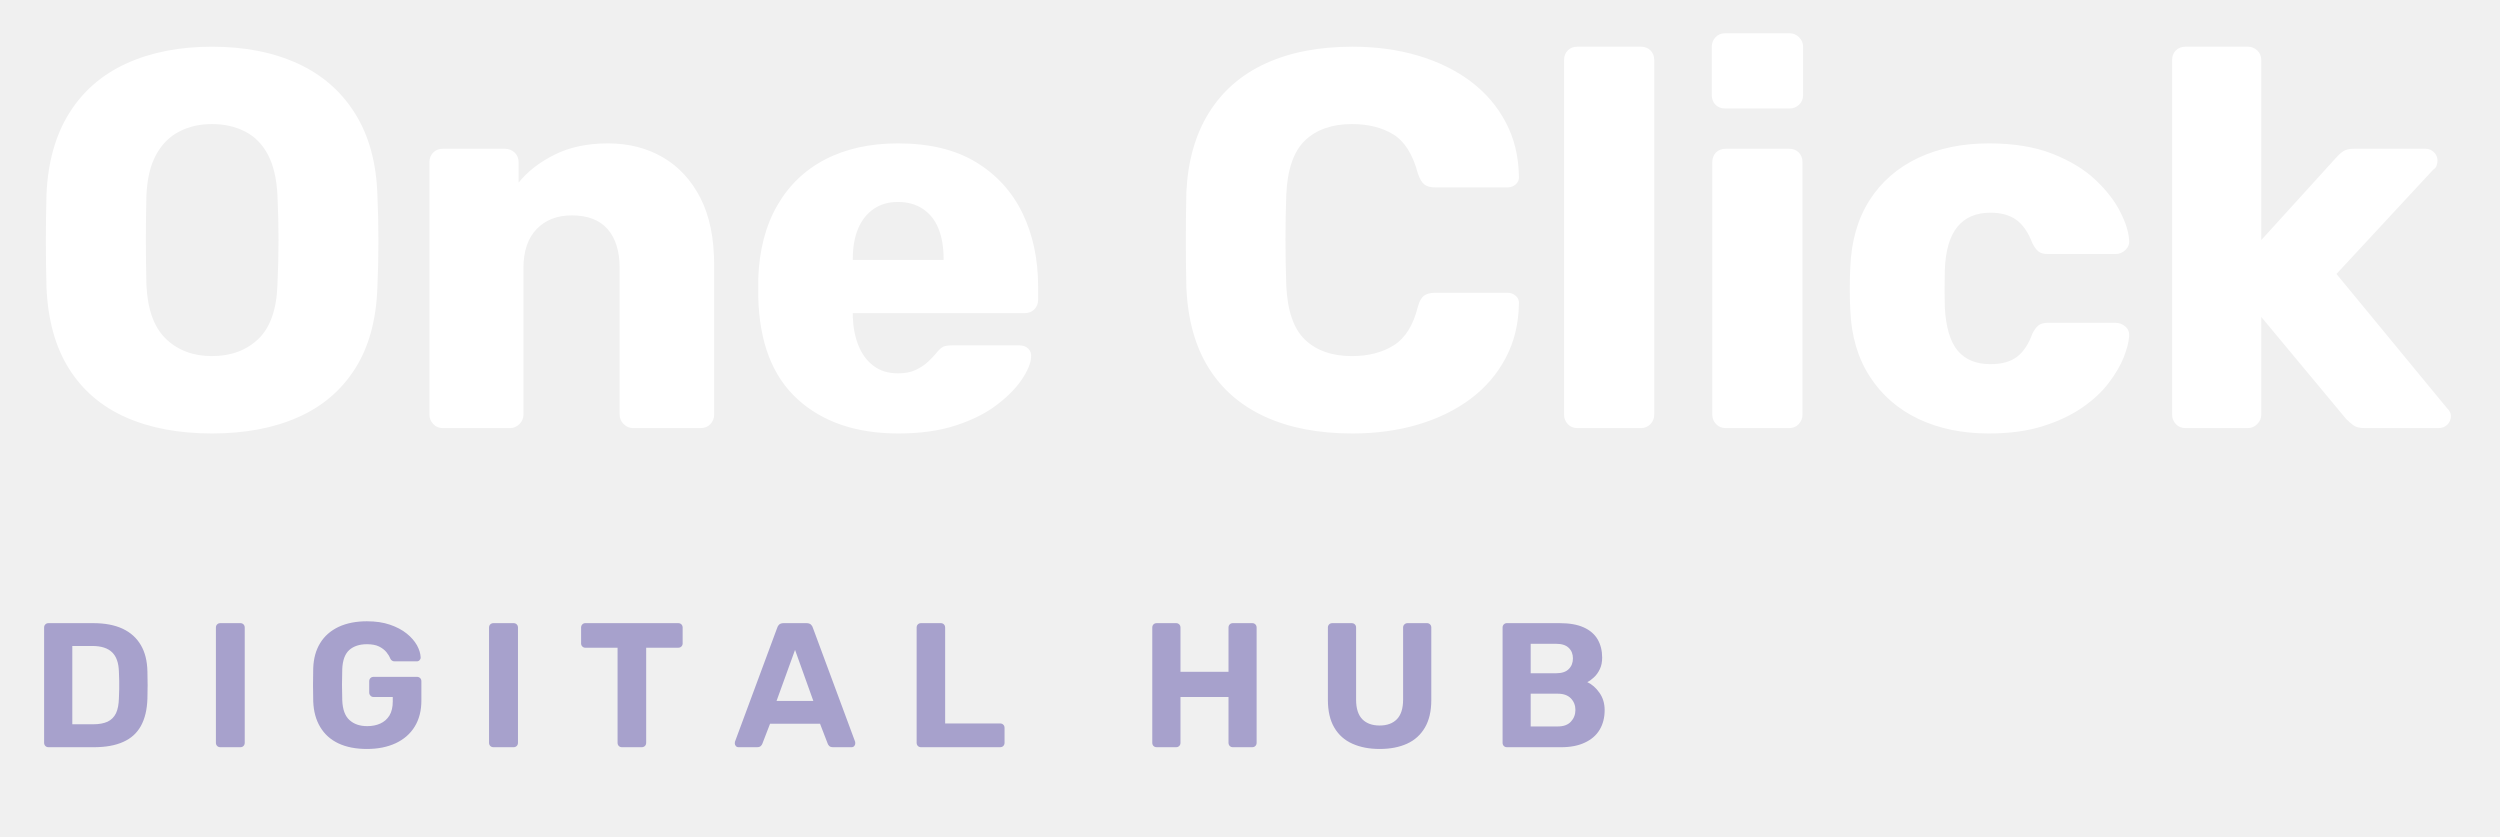
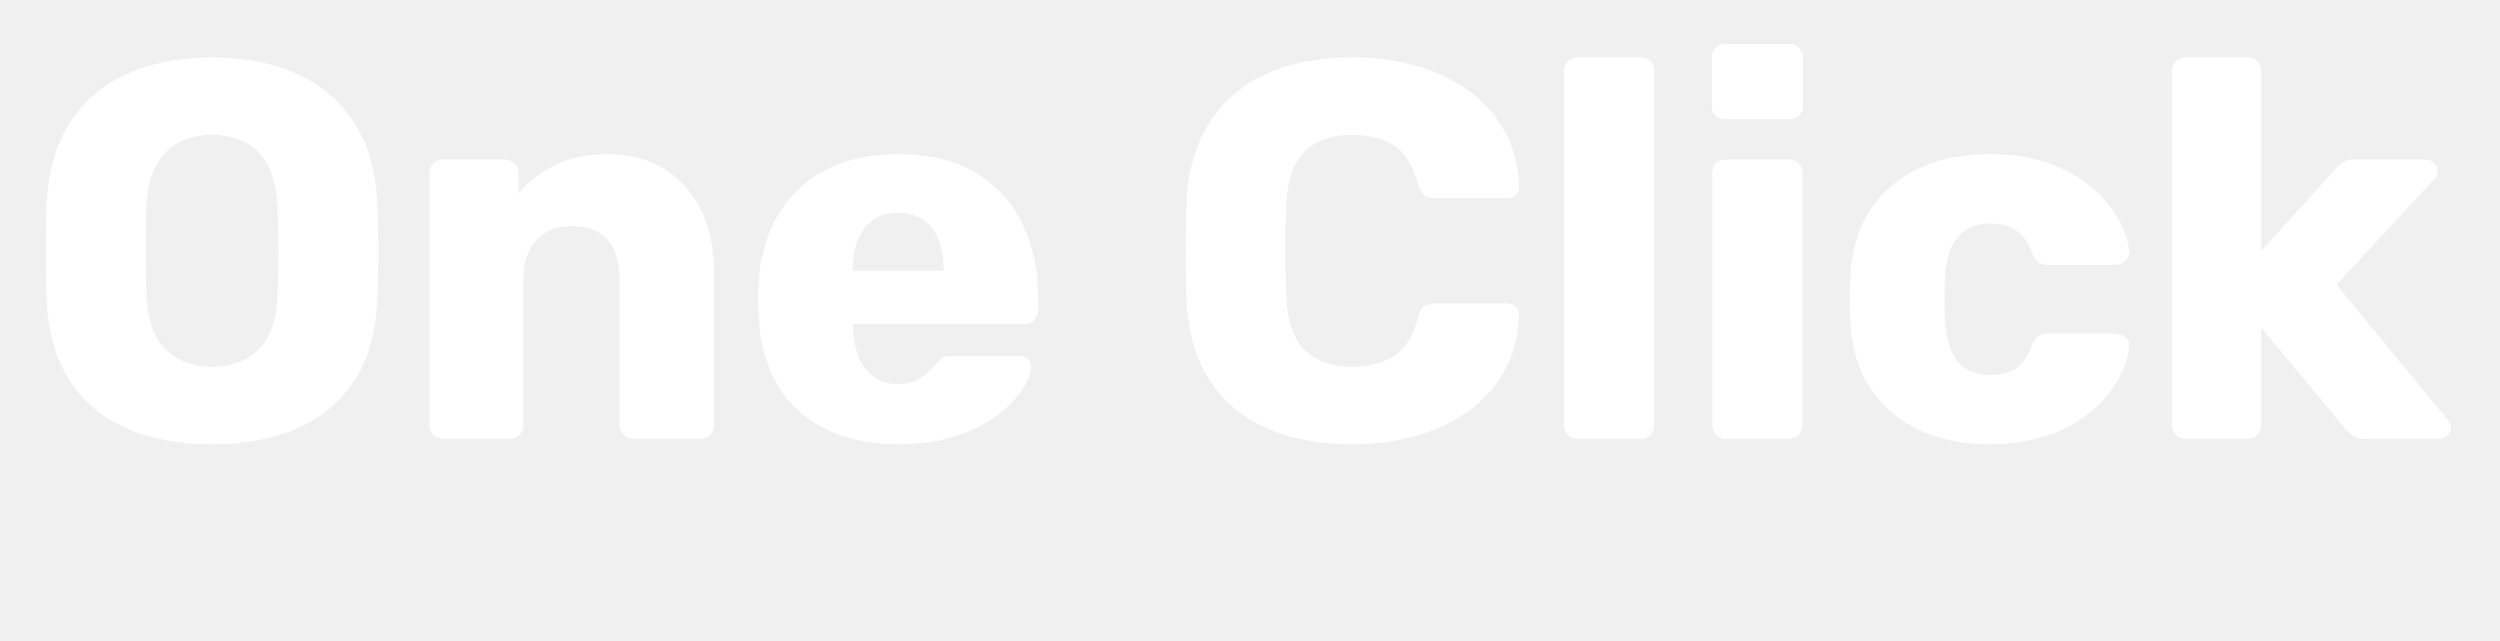
- <svg xmlns="http://www.w3.org/2000/svg" viewBox="0 0 242 81" width="242" height="81" role="img" aria-label="One Click Digital Hub">
-   <path d="M20.51 41.96L20.51 41.96Q15.73 41.96 12.19 40.4Q8.66 38.84 6.68 35.69Q4.7 32.55 4.5 27.82L4.5 27.82Q4.44 25.58 4.44 23.32Q4.44 21.06 4.5 18.82L4.5 18.82Q4.7 14.14 6.71 10.94Q8.71 7.74 12.27 6.13Q15.83 4.52 20.51 4.52L20.51 4.52Q25.24 4.52 28.78 6.13Q32.32 7.74 34.34 10.94Q36.37 14.14 36.53 18.82L36.53 18.82Q36.63 21.06 36.63 23.32Q36.63 25.58 36.53 27.82L36.53 27.82Q36.37 32.55 34.37 35.69Q32.37 38.84 28.83 40.4Q25.3 41.96 20.51 41.96M20.51 34.47L20.51 34.47Q23.27 34.47 25.01 32.81Q26.75 31.14 26.86 27.5L26.86 27.5Q26.96 25.22 26.96 23.19Q26.96 21.16 26.86 18.98L26.86 18.98Q26.75 16.53 25.95 15Q25.14 13.46 23.74 12.74Q22.33 12.01 20.51 12.01L20.51 12.01Q18.74 12.01 17.34 12.74Q15.94 13.46 15.1 15Q14.27 16.53 14.17 18.98L14.17 18.98Q14.12 21.16 14.12 23.19Q14.12 25.22 14.17 27.5L14.17 27.5Q14.32 31.14 16.07 32.81Q17.81 34.47 20.51 34.47 M49.37 41.44L42.87 41.44Q42.3 41.44 41.94 41.05Q41.57 40.66 41.57 40.14L41.57 40.14L41.57 15.7Q41.57 15.13 41.94 14.76Q42.3 14.4 42.87 14.4L42.87 14.4L48.85 14.4Q49.42 14.4 49.81 14.76Q50.2 15.13 50.2 15.7L50.2 15.7L50.2 17.68Q51.5 16.06 53.69 14.97Q55.87 13.88 58.84 13.88L58.84 13.88Q61.85 13.88 64.17 15.23Q66.48 16.58 67.81 19.18Q69.13 21.78 69.13 25.63L69.13 25.63L69.13 40.14Q69.13 40.66 68.77 41.05Q68.4 41.44 67.83 41.44L67.83 41.44L61.28 41.44Q60.76 41.44 60.37 41.05Q59.98 40.66 59.98 40.14L59.98 40.14L59.98 25.94Q59.98 23.5 58.81 22.17Q57.64 20.85 55.35 20.85L55.35 20.85Q53.22 20.85 51.95 22.17Q50.67 23.5 50.67 25.94L50.67 25.94L50.67 40.14Q50.67 40.66 50.28 41.05Q49.89 41.44 49.37 41.44L49.37 41.44 M86.97 41.96L86.97 41.96Q80.83 41.96 77.19 38.63Q73.55 35.3 73.4 28.75L73.4 28.75L73.4 26.93Q73.55 22.82 75.24 19.89Q76.93 16.95 79.92 15.41Q82.91 13.88 86.92 13.88L86.92 13.88Q91.49 13.88 94.48 15.7Q97.47 17.52 98.98 20.64Q100.49 23.76 100.49 27.76L100.49 27.76L100.49 29.01Q100.49 29.58 100.12 29.95Q99.76 30.31 99.19 30.31L99.19 30.31L82.55 30.31L82.55 30.68Q82.6 32.18 83.09 33.43Q83.59 34.68 84.55 35.41Q85.51 36.14 86.92 36.14L86.92 36.14Q87.96 36.14 88.66 35.8Q89.36 35.46 89.83 35.02Q90.3 34.58 90.56 34.26L90.56 34.26Q91.02 33.69 91.31 33.56Q91.6 33.43 92.22 33.43L92.22 33.43L98.67 33.43Q99.19 33.43 99.53 33.74Q99.86 34.06 99.81 34.58L99.81 34.58Q99.76 35.46 98.93 36.71Q98.1 37.96 96.51 39.18Q94.92 40.4 92.53 41.18Q90.14 41.96 86.97 41.96M82.55 25.06L82.55 25.16L91.34 25.16L91.34 25.06Q91.34 23.34 90.84 22.12Q90.35 20.9 89.33 20.22Q88.32 19.55 86.92 19.55L86.92 19.55Q85.56 19.55 84.58 20.22Q83.59 20.9 83.07 22.12Q82.55 23.34 82.55 25.06L82.55 25.06  M130.91 41.96L130.91 41.96Q126.02 41.96 122.48 40.35Q118.95 38.74 117 35.62Q115.05 32.5 114.84 27.87L114.84 27.87Q114.79 25.74 114.79 23.29Q114.79 20.85 114.84 18.61L114.84 18.61Q115.05 14.09 117.02 10.92Q119 7.74 122.54 6.13Q126.07 4.52 130.91 4.52L130.91 4.52Q134.34 4.52 137.25 5.38Q140.16 6.24 142.35 7.87Q144.53 9.51 145.75 11.83Q146.98 14.14 147.03 17.05L147.03 17.05Q147.08 17.52 146.74 17.83Q146.4 18.14 145.94 18.14L145.94 18.14L138.92 18.14Q138.24 18.14 137.88 17.86Q137.51 17.57 137.25 16.79L137.25 16.79Q136.52 14.04 134.89 13.02Q133.25 12.01 130.86 12.01L130.86 12.01Q128 12.01 126.33 13.59Q124.67 15.18 124.51 18.87L124.51 18.87Q124.36 23.14 124.51 27.61L124.51 27.61Q124.67 31.3 126.33 32.89Q128 34.47 130.86 34.47L130.86 34.47Q133.25 34.47 134.91 33.43Q136.58 32.39 137.25 29.69L137.25 29.69Q137.46 28.91 137.85 28.62Q138.24 28.34 138.92 28.34L138.92 28.34L145.94 28.34Q146.4 28.34 146.74 28.65Q147.08 28.96 147.03 29.43L147.03 29.43Q146.98 32.34 145.75 34.65Q144.53 36.97 142.35 38.61Q140.16 40.24 137.25 41.1Q134.34 41.96 130.91 41.96 M158.83 41.44L152.7 41.44Q152.12 41.44 151.76 41.05Q151.4 40.66 151.4 40.14L151.4 40.14L151.4 5.82Q151.4 5.25 151.76 4.88Q152.12 4.52 152.7 4.52L152.7 4.52L158.83 4.52Q159.4 4.52 159.77 4.88Q160.13 5.25 160.13 5.82L160.13 5.82L160.13 40.14Q160.13 40.66 159.77 41.05Q159.4 41.44 158.83 41.44L158.83 41.44 M173.18 41.44L167.05 41.44Q166.48 41.44 166.11 41.05Q165.75 40.66 165.75 40.14L165.75 40.14L165.75 15.7Q165.75 15.13 166.11 14.76Q166.48 14.4 167.05 14.4L167.05 14.4L173.18 14.4Q173.76 14.4 174.12 14.76Q174.48 15.13 174.48 15.7L174.48 15.7L174.48 40.14Q174.48 40.66 174.12 41.05Q173.76 41.44 173.18 41.44L173.18 41.44M173.24 10.5L167 10.5Q166.42 10.5 166.06 10.14Q165.7 9.77 165.7 9.2L165.7 9.2L165.7 4.52Q165.7 4 166.06 3.61Q166.42 3.22 167 3.22L167 3.22L173.24 3.22Q173.76 3.22 174.15 3.61Q174.54 4 174.54 4.52L174.54 4.52L174.54 9.2Q174.54 9.77 174.15 10.14Q173.76 10.5 173.24 10.5L173.24 10.5 M192.53 41.96L192.53 41.96Q188.68 41.96 185.72 40.56Q182.75 39.15 181.01 36.47Q179.27 33.8 179.11 30.05L179.11 30.05Q179.06 29.22 179.06 27.95Q179.06 26.67 179.11 25.84L179.11 25.84Q179.27 22.04 180.98 19.37Q182.7 16.69 185.69 15.28Q188.68 13.88 192.53 13.88L192.53 13.88Q196.12 13.88 198.69 14.89Q201.26 15.91 202.85 17.42Q204.44 18.92 205.24 20.51Q206.05 22.1 206.1 23.29L206.1 23.29Q206.15 23.81 205.74 24.2Q205.32 24.59 204.8 24.59L204.8 24.59L198.2 24.59Q197.62 24.59 197.31 24.33Q197 24.07 196.74 23.55L196.74 23.55Q196.12 21.94 195.15 21.26Q194.19 20.59 192.68 20.59L192.68 20.59Q190.6 20.59 189.49 21.94Q188.37 23.29 188.26 26.1L188.26 26.1Q188.21 28.18 188.26 29.79L188.26 29.79Q188.42 32.65 189.51 33.95Q190.6 35.25 192.68 35.25L192.68 35.25Q194.3 35.25 195.23 34.55Q196.17 33.85 196.74 32.29L196.74 32.29Q197 31.77 197.31 31.51Q197.62 31.25 198.2 31.25L198.2 31.25L204.8 31.25Q205.32 31.25 205.74 31.61Q206.15 31.98 206.1 32.55L206.1 32.55Q206.05 33.38 205.58 34.58Q205.11 35.77 204.12 37.07Q203.14 38.37 201.55 39.46Q199.96 40.56 197.73 41.26Q195.49 41.96 192.53 41.96 M217.59 41.44L211.56 41.44Q210.99 41.44 210.62 41.05Q210.26 40.66 210.26 40.14L210.26 40.14L210.26 5.82Q210.26 5.25 210.62 4.88Q210.99 4.52 211.56 4.52L211.56 4.52L217.59 4.52Q218.11 4.52 218.5 4.88Q218.89 5.25 218.89 5.82L218.89 5.82L218.89 23.24L226.12 15.28Q226.43 14.92 226.8 14.66Q227.16 14.4 227.84 14.4L227.84 14.4L234.8 14.4Q235.27 14.4 235.61 14.74Q235.95 15.08 235.95 15.54L235.95 15.54Q235.95 15.75 235.87 16.01Q235.79 16.27 235.53 16.43L235.53 16.43L226.17 26.52L236.83 39.46Q237.25 39.88 237.25 40.24L237.25 40.24Q237.25 40.76 236.91 41.1Q236.57 41.44 236.05 41.44L236.05 41.44L228.93 41.44Q228.15 41.44 227.78 41.15Q227.42 40.87 227.11 40.56L227.11 40.56L218.89 30.68L218.89 40.14Q218.89 40.66 218.5 41.05Q218.11 41.44 217.59 41.44L217.59 41.44" fill="#FFFFFF" />
-   <path d="M9.09 72.33L4.7 72.33Q4.51 72.33 4.39 72.21Q4.27 72.09 4.27 71.9L4.27 71.9L4.27 60.75Q4.27 60.56 4.39 60.44Q4.51 60.32 4.7 60.32L4.7 60.32L9.01 60.32Q10.72 60.32 11.87 60.86Q13.02 61.4 13.63 62.44Q14.24 63.47 14.27 65L14.27 65Q14.29 65.76 14.29 66.32Q14.29 66.89 14.27 67.63L14.27 67.63Q14.22 69.22 13.64 70.27Q13.06 71.32 11.92 71.82Q10.79 72.33 9.09 72.33L9.09 72.33M7 62.53L7 70.11L9.01 70.11Q9.86 70.11 10.41 69.86Q10.96 69.6 11.23 69.04Q11.49 68.48 11.51 67.59L11.51 67.59Q11.53 67.09 11.54 66.7Q11.55 66.3 11.54 65.91Q11.53 65.52 11.51 65.03L11.51 65.03Q11.48 63.75 10.85 63.14Q10.22 62.53 8.92 62.53L8.92 62.53L7 62.53 M23.27 72.33L21.33 72.33Q21.14 72.33 21.02 72.21Q20.9 72.09 20.9 71.9L20.9 71.9L20.9 60.75Q20.9 60.56 21.02 60.44Q21.14 60.32 21.33 60.32L21.33 60.32L23.27 60.32Q23.45 60.32 23.57 60.44Q23.69 60.56 23.69 60.75L23.69 60.75L23.69 71.9Q23.69 72.09 23.57 72.21Q23.45 72.33 23.27 72.33L23.27 72.33 M35.52 72.5L35.52 72.5Q33.91 72.5 32.76 71.96Q31.62 71.42 31 70.38Q30.37 69.34 30.32 67.87L30.32 67.87Q30.3 67.13 30.3 66.29Q30.3 65.45 30.32 64.69L30.32 64.69Q30.37 63.25 31 62.24Q31.62 61.23 32.78 60.68Q33.94 60.14 35.52 60.14L35.52 60.14Q36.79 60.14 37.75 60.47Q38.71 60.8 39.36 61.32Q40.01 61.84 40.36 62.46Q40.7 63.08 40.72 63.65L40.72 63.65Q40.72 63.8 40.61 63.91Q40.51 64.02 40.34 64.02L40.34 64.02L38.21 64.02Q38.04 64.02 37.95 63.95Q37.85 63.89 37.78 63.75L37.78 63.75Q37.66 63.44 37.4 63.12Q37.13 62.8 36.69 62.58Q36.24 62.36 35.52 62.36L35.52 62.36Q34.44 62.36 33.81 62.92Q33.18 63.49 33.13 64.78L33.13 64.78Q33.08 66.25 33.13 67.78L33.13 67.78Q33.18 69.12 33.83 69.7Q34.47 70.29 35.55 70.29L35.55 70.29Q36.26 70.29 36.81 70.04Q37.37 69.79 37.7 69.26Q38.02 68.72 38.02 67.9L38.02 67.9L38.02 67.47L36.15 67.47Q35.98 67.47 35.86 67.34Q35.74 67.21 35.74 67.04L35.74 67.04L35.74 65.94Q35.74 65.76 35.86 65.64Q35.98 65.52 36.15 65.52L36.15 65.52L40.36 65.52Q40.55 65.52 40.67 65.64Q40.79 65.76 40.79 65.94L40.79 65.94L40.79 67.81Q40.79 69.29 40.14 70.34Q39.5 71.38 38.31 71.94Q37.11 72.5 35.52 72.5 M49.71 72.33L47.77 72.33Q47.58 72.33 47.46 72.21Q47.34 72.09 47.34 71.9L47.34 71.9L47.34 60.75Q47.34 60.56 47.46 60.44Q47.58 60.32 47.77 60.32L47.77 60.32L49.71 60.32Q49.9 60.32 50.02 60.44Q50.14 60.56 50.14 60.75L50.14 60.75L50.14 71.9Q50.14 72.09 50.02 72.21Q49.9 72.33 49.71 72.33L49.71 72.33 M62.12 72.33L60.21 72.33Q60.02 72.33 59.9 72.21Q59.78 72.09 59.78 71.9L59.78 71.9L59.78 62.7L56.66 62.7Q56.49 62.7 56.37 62.58Q56.25 62.46 56.25 62.29L56.25 62.29L56.25 60.75Q56.25 60.56 56.37 60.44Q56.49 60.32 56.66 60.32L56.66 60.32L65.65 60.32Q65.84 60.32 65.96 60.44Q66.08 60.56 66.08 60.75L66.08 60.75L66.08 62.29Q66.08 62.46 65.96 62.58Q65.84 62.7 65.65 62.7L65.65 62.7L62.55 62.7L62.55 71.9Q62.55 72.09 62.43 72.21Q62.3 72.33 62.12 72.33L62.12 72.33 M73.27 72.33L71.49 72.33Q71.33 72.33 71.23 72.22Q71.13 72.1 71.13 71.97L71.13 71.97Q71.13 71.88 71.14 71.81L71.14 71.81L75.23 60.78Q75.28 60.59 75.43 60.45Q75.59 60.32 75.86 60.32L75.86 60.32L78.06 60.32Q78.33 60.32 78.49 60.45Q78.64 60.59 78.69 60.78L78.69 60.78L82.78 71.81Q82.79 71.88 82.79 71.97L82.79 71.97Q82.79 72.1 82.69 72.22Q82.59 72.33 82.43 72.33L82.43 72.33L80.65 72.33Q80.39 72.33 80.27 72.21Q80.15 72.09 80.12 71.98L80.12 71.98L79.38 70.06L74.54 70.06L73.8 71.98Q73.77 72.09 73.65 72.21Q73.53 72.33 73.27 72.33L73.27 72.33M76.96 62.91L75.17 67.85L78.73 67.85L76.96 62.91 M96.81 72.33L89.16 72.33Q88.97 72.33 88.85 72.21Q88.73 72.09 88.73 71.9L88.73 71.9L88.73 60.75Q88.73 60.56 88.85 60.44Q88.97 60.32 89.16 60.32L89.16 60.32L91.07 60.32Q91.25 60.32 91.37 60.44Q91.49 60.56 91.49 60.75L91.49 60.75L91.49 70.03L96.81 70.03Q97 70.03 97.12 70.15Q97.24 70.27 97.24 70.46L97.24 70.46L97.24 71.9Q97.24 72.09 97.12 72.21Q97 72.33 96.81 72.33L96.81 72.33  M113.84 72.33L111.97 72.33Q111.78 72.33 111.66 72.21Q111.54 72.09 111.54 71.9L111.54 71.9L111.54 60.75Q111.54 60.56 111.66 60.44Q111.78 60.32 111.97 60.32L111.97 60.32L113.84 60.32Q114.03 60.32 114.15 60.44Q114.27 60.56 114.27 60.75L114.27 60.75L114.27 65.03L118.92 65.03L118.92 60.75Q118.92 60.56 119.04 60.44Q119.16 60.32 119.34 60.32L119.34 60.32L121.22 60.32Q121.4 60.32 121.52 60.44Q121.64 60.56 121.64 60.75L121.64 60.75L121.64 71.9Q121.64 72.09 121.52 72.21Q121.4 72.33 121.22 72.33L121.22 72.33L119.34 72.33Q119.16 72.33 119.04 72.21Q118.92 72.09 118.92 71.9L118.92 71.9L118.92 67.47L114.27 67.47L114.27 71.9Q114.27 72.09 114.15 72.21Q114.03 72.33 113.84 72.33L113.84 72.33 M133.55 72.5L133.55 72.5Q132.04 72.5 130.91 71.99Q129.78 71.49 129.16 70.43Q128.54 69.38 128.54 67.75L128.54 67.75L128.54 60.75Q128.54 60.56 128.66 60.44Q128.78 60.32 128.97 60.32L128.97 60.32L130.84 60.32Q131.03 60.32 131.15 60.44Q131.27 60.56 131.27 60.75L131.27 60.75L131.27 67.73Q131.27 69 131.87 69.62Q132.47 70.23 133.55 70.23L133.55 70.23Q134.62 70.23 135.22 69.62Q135.82 69 135.82 67.73L135.82 67.73L135.82 60.75Q135.82 60.56 135.95 60.44Q136.08 60.32 136.25 60.32L136.25 60.32L138.14 60.32Q138.31 60.32 138.43 60.44Q138.55 60.56 138.55 60.75L138.55 60.75L138.55 67.75Q138.55 69.38 137.93 70.43Q137.31 71.49 136.2 71.99Q135.08 72.5 133.55 72.5 M151.13 72.33L145.87 72.33Q145.69 72.33 145.57 72.21Q145.45 72.09 145.45 71.9L145.45 71.9L145.45 60.75Q145.45 60.56 145.57 60.44Q145.69 60.32 145.87 60.32L145.87 60.32L150.97 60.32Q152.39 60.32 153.3 60.73Q154.21 61.14 154.65 61.89Q155.09 62.65 155.09 63.66L155.09 63.66Q155.09 64.3 154.86 64.78Q154.63 65.26 154.29 65.57Q153.96 65.88 153.65 66.03L153.65 66.03Q154.32 66.34 154.82 67.05Q155.33 67.76 155.33 68.74L155.33 68.74Q155.33 69.82 154.85 70.63Q154.37 71.44 153.42 71.88Q152.48 72.33 151.13 72.33L151.13 72.33M148.17 67.15L148.17 70.32L150.8 70.32Q151.64 70.32 152.07 69.85Q152.5 69.38 152.5 68.72L152.5 68.72Q152.5 68.06 152.06 67.6Q151.62 67.15 150.8 67.15L150.8 67.15L148.17 67.15M148.17 62.32L148.17 65.17L150.64 65.17Q151.45 65.17 151.85 64.77Q152.26 64.37 152.26 63.73L152.26 63.73Q152.26 63.1 151.85 62.71Q151.45 62.32 150.64 62.32L150.64 62.32L148.17 62.32" fill="#A7A1CC" />
+ <svg xmlns="http://www.w3.org/2000/svg" viewBox="0 0 242 62" width="242" height="62" role="img" aria-label="One Click">
+   <path d="M20.51 43L20.51 43Q15.73 43 12.19 41.44Q8.66 39.88 6.68 36.73Q4.7 33.59 4.5 28.86L4.5 28.86Q4.44 26.62 4.44 24.36Q4.44 22.1 4.5 19.86L4.5 19.86Q4.7 15.18 6.71 11.98Q8.71 8.78 12.27 7.17Q15.83 5.56 20.51 5.56L20.51 5.56Q25.24 5.56 28.78 7.17Q32.32 8.78 34.34 11.98Q36.37 15.18 36.53 19.86L36.53 19.86Q36.63 22.1 36.63 24.36Q36.63 26.62 36.53 28.86L36.53 28.86Q36.37 33.59 34.37 36.73Q32.37 39.88 28.83 41.44Q25.3 43 20.51 43M20.51 35.51L20.51 35.51Q23.27 35.51 25.01 33.85Q26.75 32.18 26.86 28.54L26.86 28.54Q26.96 26.26 26.96 24.23Q26.96 22.2 26.86 20.02L26.86 20.02Q26.75 17.57 25.95 16.04Q25.14 14.5 23.74 13.78Q22.33 13.05 20.51 13.05L20.51 13.05Q18.74 13.05 17.34 13.78Q15.94 14.5 15.1 16.04Q14.27 17.57 14.17 20.02L14.17 20.02Q14.12 22.2 14.12 24.23Q14.12 26.26 14.17 28.54L14.17 28.54Q14.32 32.18 16.07 33.85Q17.81 35.51 20.51 35.51 M49.37 42.48L42.87 42.48Q42.3 42.48 41.94 42.09Q41.57 41.7 41.57 41.18L41.57 41.18L41.57 16.74Q41.57 16.17 41.94 15.8Q42.3 15.44 42.87 15.44L42.87 15.44L48.85 15.44Q49.42 15.44 49.81 15.8Q50.2 16.17 50.2 16.74L50.2 16.74L50.2 18.72Q51.5 17.1 53.69 16.01Q55.87 14.92 58.84 14.92L58.84 14.92Q61.85 14.92 64.17 16.27Q66.48 17.62 67.81 20.22Q69.13 22.82 69.13 26.67L69.13 26.67L69.13 41.18Q69.13 41.7 68.77 42.09Q68.4 42.48 67.83 42.48L67.83 42.48L61.28 42.48Q60.76 42.48 60.37 42.09Q59.98 41.7 59.98 41.18L59.98 41.18L59.98 26.98Q59.98 24.54 58.81 23.21Q57.64 21.89 55.35 21.89L55.35 21.89Q53.22 21.89 51.95 23.21Q50.67 24.54 50.67 26.98L50.67 26.98L50.67 41.18Q50.67 41.7 50.28 42.09Q49.89 42.48 49.37 42.48L49.37 42.48 M86.97 43L86.97 43Q80.83 43 77.19 39.67Q73.55 36.34 73.4 29.79L73.4 29.79L73.4 27.97Q73.55 23.86 75.24 20.93Q76.93 17.99 79.92 16.45Q82.91 14.92 86.92 14.92L86.92 14.92Q91.49 14.92 94.48 16.74Q97.47 18.56 98.98 21.68Q100.49 24.8 100.49 28.8L100.49 28.8L100.49 30.05Q100.49 30.62 100.12 30.99Q99.76 31.35 99.19 31.35L99.19 31.35L82.55 31.35L82.55 31.72Q82.6 33.22 83.09 34.47Q83.59 35.72 84.55 36.45Q85.51 37.18 86.92 37.18L86.92 37.18Q87.96 37.18 88.66 36.84Q89.36 36.5 89.83 36.06Q90.3 35.62 90.56 35.3L90.56 35.3Q91.02 34.73 91.31 34.6Q91.6 34.47 92.22 34.47L92.22 34.47L98.67 34.47Q99.19 34.47 99.53 34.78Q99.86 35.1 99.81 35.62L99.81 35.62Q99.76 36.5 98.93 37.75Q98.1 39 96.51 40.22Q94.92 41.44 92.53 42.22Q90.14 43 86.97 43M82.55 26.1L82.55 26.2L91.34 26.2L91.34 26.1Q91.34 24.38 90.84 23.16Q90.35 21.94 89.33 21.26Q88.32 20.59 86.92 20.59L86.92 20.59Q85.56 20.59 84.58 21.26Q83.59 21.94 83.07 23.16Q82.55 24.38 82.55 26.1L82.55 26.1  M130.91 43L130.91 43Q126.02 43 122.48 41.39Q118.95 39.78 117 36.66Q115.05 33.54 114.84 28.91L114.84 28.91Q114.79 26.78 114.79 24.33Q114.79 21.89 114.84 19.65L114.84 19.65Q115.05 15.13 117.02 11.96Q119 8.78 122.54 7.17Q126.07 5.56 130.91 5.56L130.91 5.56Q134.34 5.56 137.25 6.42Q140.16 7.28 142.35 8.91Q144.53 10.55 145.75 12.87Q146.98 15.18 147.03 18.09L147.03 18.09Q147.08 18.56 146.74 18.87Q146.4 19.18 145.94 19.18L145.94 19.18L138.92 19.18Q138.24 19.18 137.88 18.9Q137.51 18.61 137.25 17.83L137.25 17.83Q136.52 15.08 134.89 14.06Q133.25 13.05 130.86 13.05L130.86 13.05Q128 13.05 126.33 14.63Q124.67 16.22 124.51 19.91L124.51 19.91Q124.36 24.18 124.51 28.65L124.51 28.65Q124.67 32.34 126.33 33.93Q128 35.51 130.86 35.51L130.86 35.51Q133.25 35.51 134.91 34.47Q136.58 33.43 137.25 30.73L137.25 30.73Q137.46 29.95 137.85 29.66Q138.24 29.38 138.92 29.38L138.92 29.38L145.94 29.38Q146.4 29.38 146.74 29.69Q147.08 30 147.03 30.47L147.03 30.47Q146.98 33.38 145.75 35.69Q144.53 38.01 142.35 39.65Q140.16 41.28 137.25 42.14Q134.34 43 130.91 43 M158.83 42.48L152.7 42.48Q152.12 42.48 151.76 42.09Q151.4 41.7 151.4 41.18L151.4 41.18L151.4 6.86Q151.4 6.29 151.76 5.92Q152.12 5.56 152.7 5.56L152.7 5.56L158.83 5.56Q159.4 5.56 159.77 5.92Q160.13 6.29 160.13 6.86L160.13 6.86L160.13 41.18Q160.13 41.7 159.77 42.09Q159.4 42.48 158.83 42.48L158.83 42.48 M173.18 42.48L167.05 42.48Q166.48 42.48 166.11 42.09Q165.75 41.7 165.75 41.18L165.75 41.18L165.75 16.74Q165.75 16.17 166.11 15.8Q166.48 15.44 167.05 15.44L167.05 15.44L173.18 15.44Q173.76 15.44 174.12 15.8Q174.48 16.17 174.48 16.74L174.48 16.74L174.48 41.18Q174.48 41.7 174.12 42.09Q173.76 42.48 173.18 42.48L173.18 42.48M173.24 11.54L167 11.54Q166.42 11.54 166.06 11.18Q165.7 10.81 165.7 10.24L165.7 10.24L165.7 5.56Q165.7 5.04 166.06 4.65Q166.42 4.26 167 4.26L167 4.26L173.24 4.26Q173.76 4.26 174.15 4.65Q174.54 5.04 174.54 5.56L174.54 5.56L174.54 10.24Q174.54 10.81 174.15 11.18Q173.76 11.54 173.24 11.54L173.24 11.54 M192.53 43L192.53 43Q188.68 43 185.72 41.6Q182.75 40.19 181.01 37.51Q179.27 34.84 179.11 31.09L179.11 31.09Q179.06 30.26 179.06 28.99Q179.06 27.71 179.11 26.88L179.11 26.88Q179.27 23.08 180.98 20.41Q182.7 17.73 185.69 16.32Q188.68 14.92 192.53 14.92L192.53 14.92Q196.12 14.92 198.69 15.93Q201.26 16.95 202.85 18.46Q204.44 19.96 205.24 21.55Q206.05 23.14 206.1 24.33L206.1 24.33Q206.15 24.85 205.74 25.24Q205.32 25.63 204.8 25.63L204.8 25.63L198.2 25.63Q197.62 25.63 197.31 25.37Q197 25.11 196.74 24.59L196.74 24.59Q196.12 22.98 195.15 22.3Q194.19 21.63 192.68 21.63L192.68 21.63Q190.6 21.63 189.49 22.98Q188.37 24.33 188.26 27.14L188.26 27.14Q188.21 29.22 188.26 30.83L188.26 30.83Q188.42 33.69 189.51 34.99Q190.6 36.29 192.68 36.29L192.68 36.29Q194.3 36.29 195.23 35.59Q196.17 34.89 196.74 33.33L196.74 33.33Q197 32.81 197.31 32.55Q197.62 32.29 198.2 32.29L198.2 32.29L204.8 32.29Q205.32 32.29 205.74 32.65Q206.15 33.02 206.1 33.59L206.1 33.59Q206.05 34.42 205.58 35.62Q205.11 36.81 204.12 38.11Q203.14 39.41 201.55 40.5Q199.96 41.6 197.73 42.3Q195.49 43 192.53 43 M217.59 42.48L211.56 42.48Q210.99 42.48 210.62 42.09Q210.26 41.7 210.26 41.18L210.26 41.18L210.26 6.86Q210.26 6.29 210.62 5.92Q210.99 5.56 211.56 5.56L211.56 5.56L217.59 5.56Q218.11 5.56 218.5 5.92Q218.89 6.29 218.89 6.86L218.89 6.86L218.89 24.28L226.12 16.32Q226.43 15.96 226.8 15.7Q227.16 15.44 227.84 15.44L227.84 15.44L234.8 15.44Q235.27 15.44 235.61 15.78Q235.95 16.12 235.95 16.58L235.95 16.58Q235.95 16.79 235.87 17.05Q235.79 17.31 235.53 17.47L235.53 17.47L226.17 27.56L236.83 40.5Q237.25 40.92 237.25 41.28L237.25 41.28Q237.25 41.8 236.91 42.14Q236.57 42.48 236.05 42.48L236.05 42.48L228.93 42.48Q228.15 42.48 227.78 42.19Q227.42 41.91 227.11 41.6L227.11 41.6L218.89 31.72L218.89 41.18Q218.89 41.7 218.5 42.09Q218.11 42.48 217.59 42.48L217.59 42.48" fill="#FFFFFF" />
</svg>
